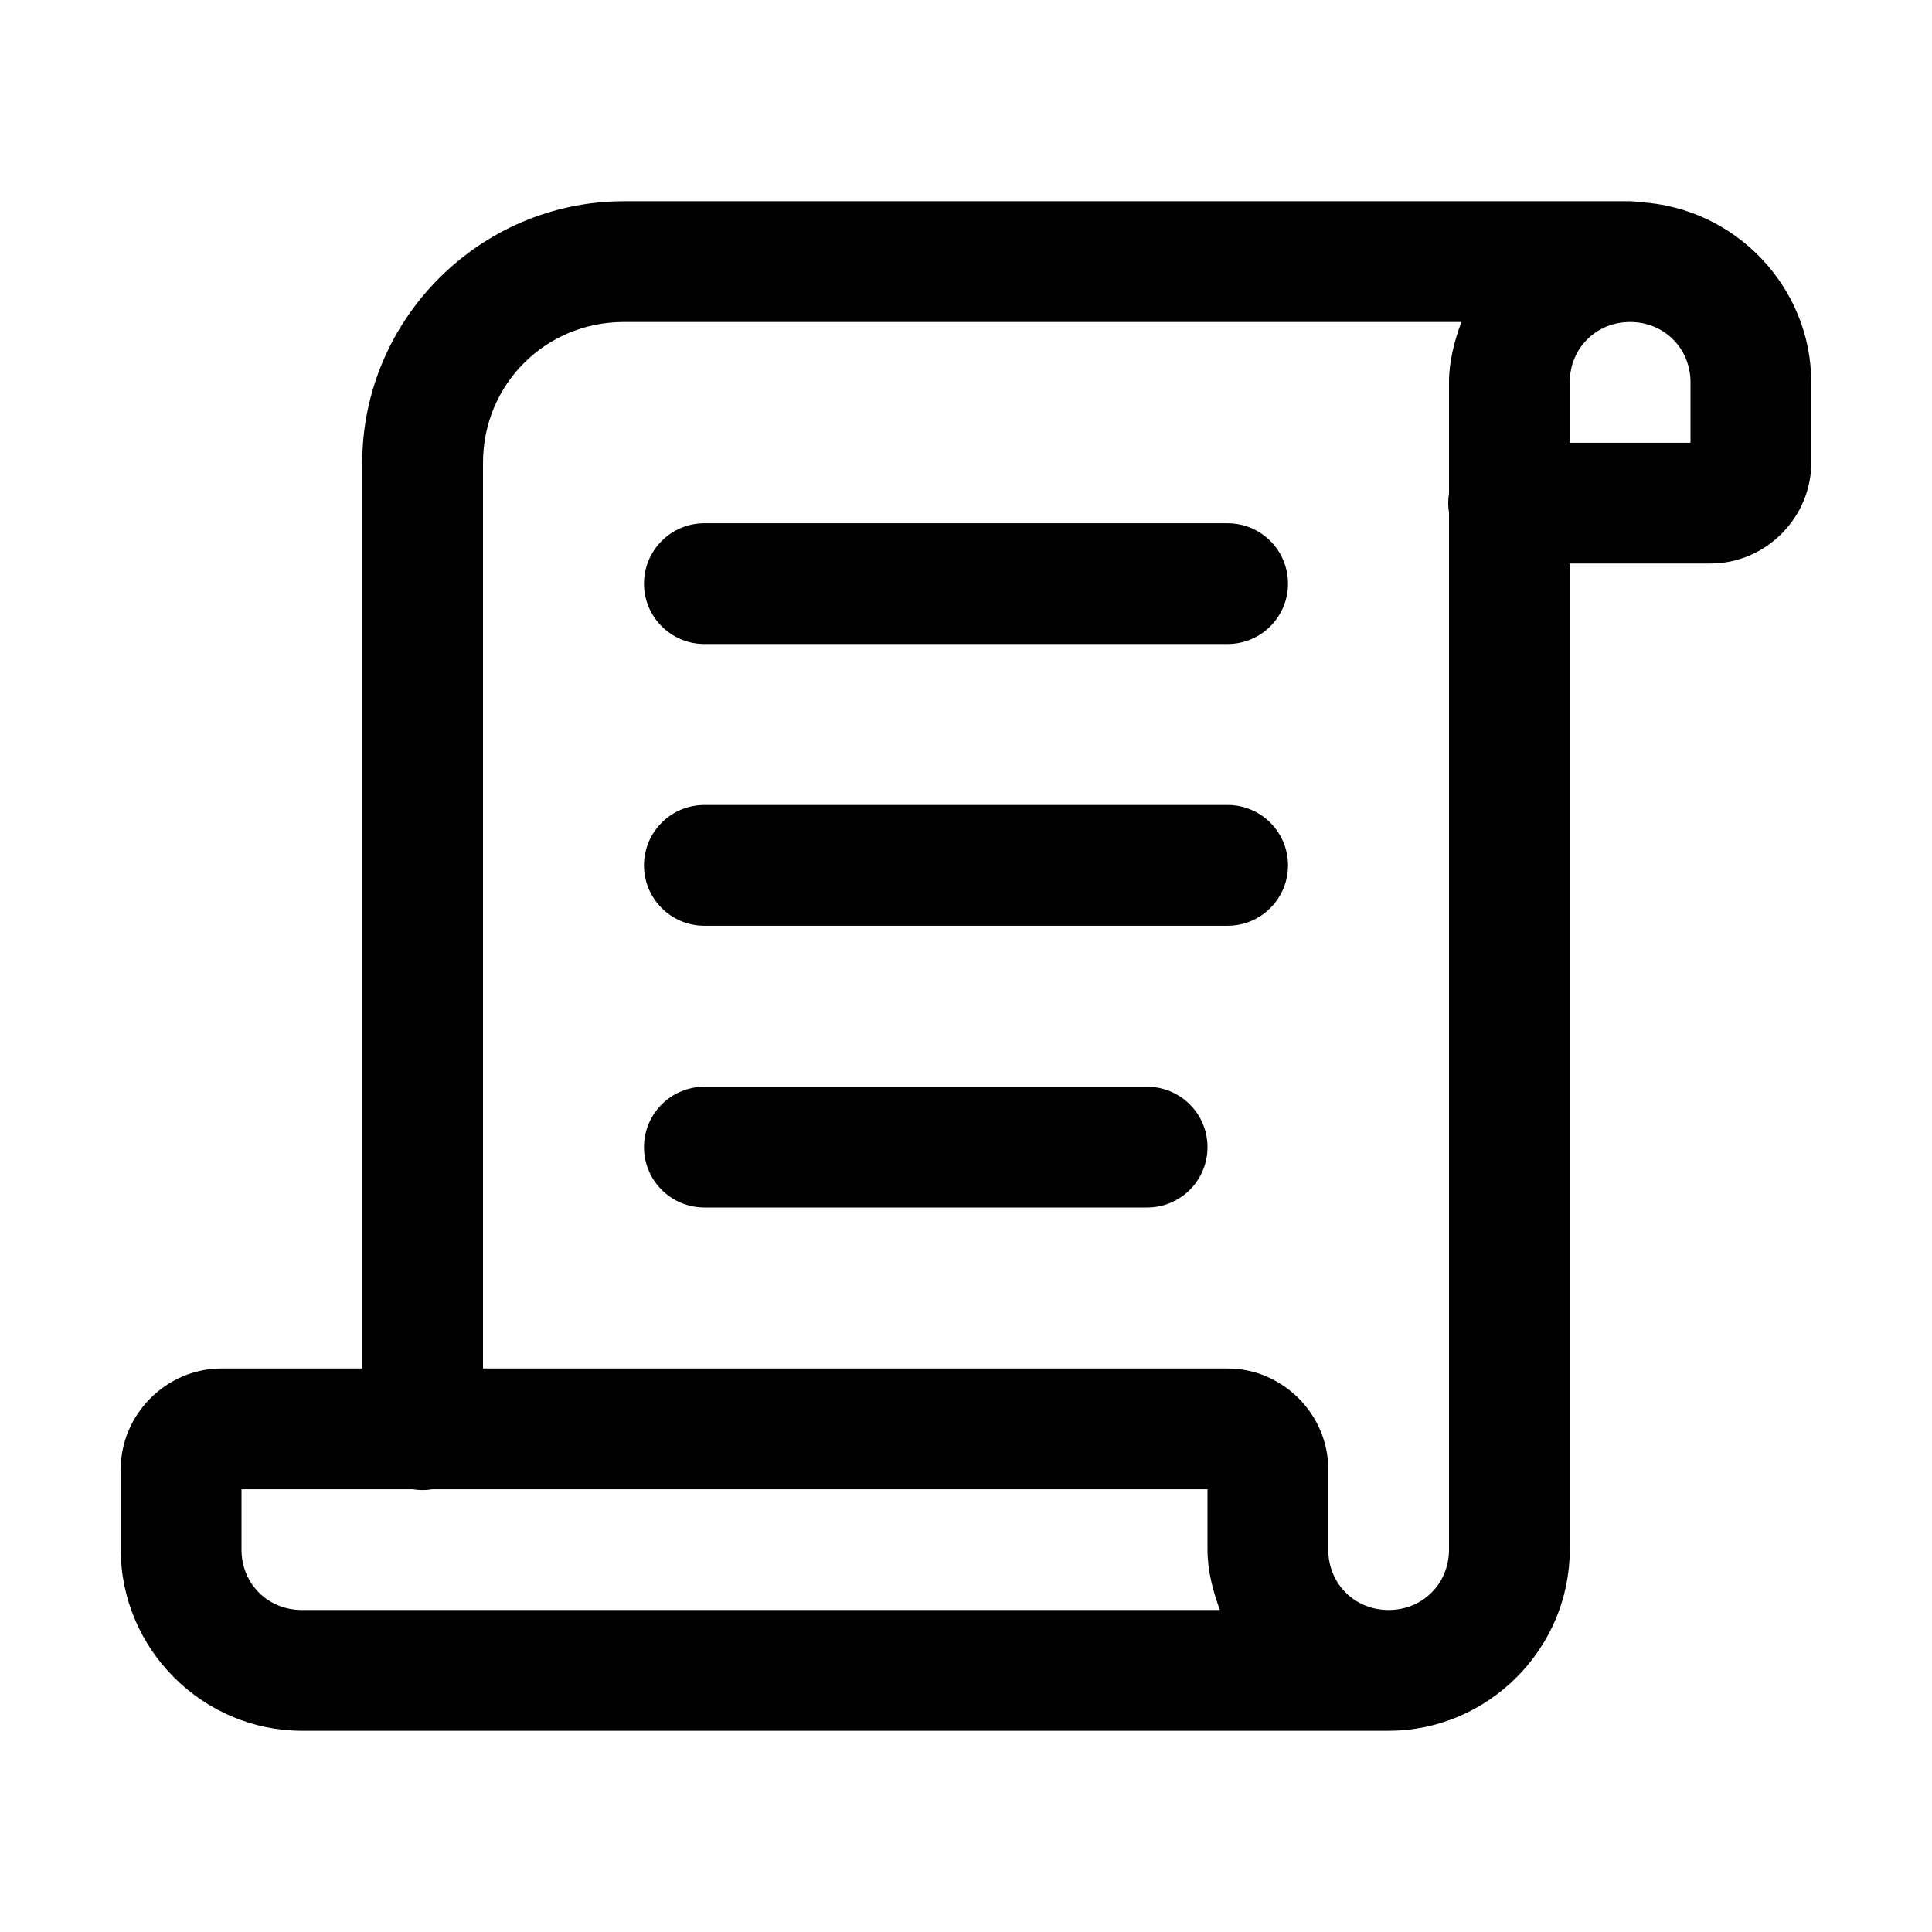
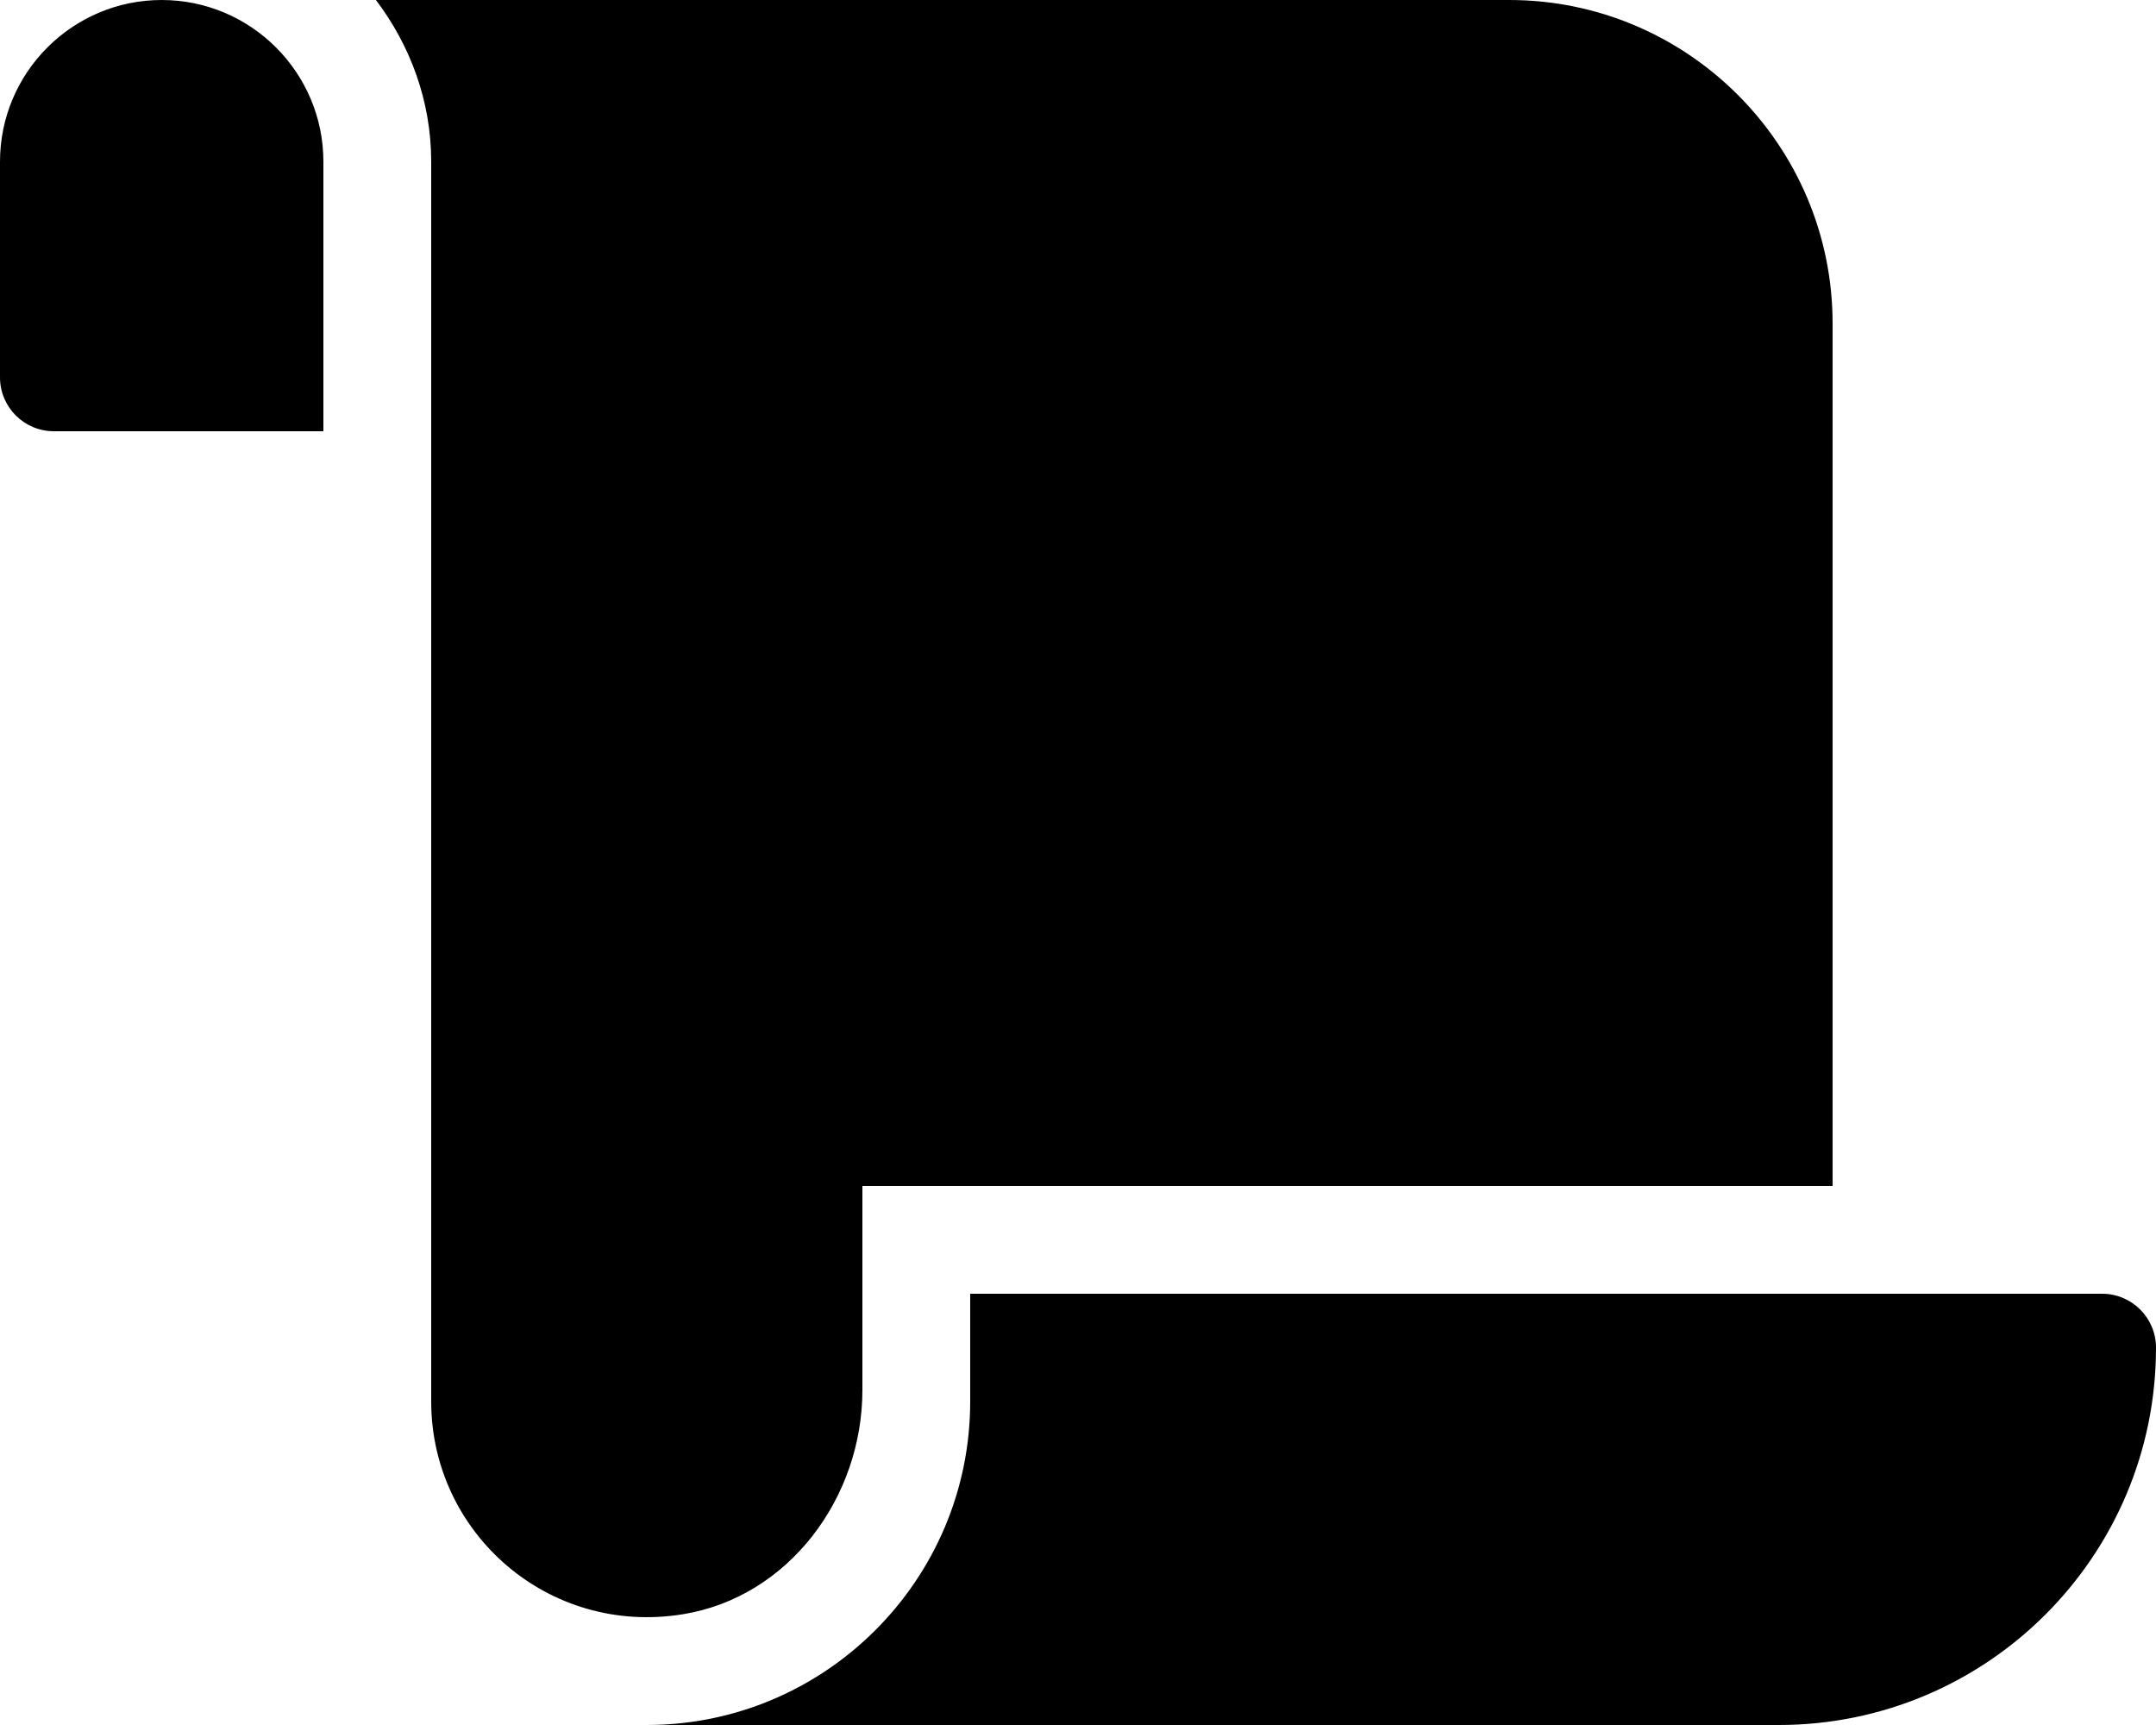
- <svg xmlns="http://www.w3.org/2000/svg" fill="#000000" viewBox="0 0 48 48" width="24px" height="24px">
-   <path d="M 15.5 5 C 11.928 5 9 7.928 9 11.5 L 9 34 L 5.5 34 C 4.136 34 3 35.136 3 36.5 L 3 38.5 C 3 40.968 5.032 43 7.5 43 L 34.5 43 C 36.968 43 39 40.968 39 38.5 L 39 14 L 42.5 14 C 43.864 14 45 12.864 45 11.5 L 45 9.5 C 45 7.113 43.094 5.15 40.736 5.023 A 1.5 1.5 0 0 0 40.5 5 L 15.5 5 z M 15.5 8 L 36.307 8 C 36.135 8.474 36 8.969 36 9.5 L 36 12.254 A 1.5 1.5 0 0 0 36 12.74 L 36 38.5 C 36 39.346 35.346 40 34.5 40 C 33.654 40 33 39.346 33 38.5 L 33 36.5 C 33 35.136 31.864 34 30.5 34 L 12 34 L 12 11.5 C 12 9.55 13.55 8 15.5 8 z M 40.5 8 C 41.346 8 42 8.654 42 9.5 L 42 11 L 39 11 L 39 9.5 C 39 8.654 39.654 8 40.5 8 z M 17.5 13 A 1.5 1.5 0 1 0 17.5 16 L 30.5 16 A 1.5 1.5 0 1 0 30.5 13 L 17.5 13 z M 17.5 20 A 1.5 1.5 0 1 0 17.5 23 L 30.5 23 A 1.5 1.5 0 1 0 30.5 20 L 17.5 20 z M 17.5 27 A 1.5 1.5 0 1 0 17.5 30 L 28.5 30 A 1.5 1.5 0 1 0 28.5 27 L 17.5 27 z M 6 37 L 10.254 37 A 1.5 1.5 0 0 0 10.74 37 L 30 37 L 30 38.5 C 30 39.031 30.135 39.526 30.307 40 L 7.5 40 C 6.654 40 6 39.346 6 38.5 L 6 37 z" />
+ <svg xmlns="http://www.w3.org/2000/svg" aria-hidden="true" focusable="false" data-prefix="fas" data-icon="scroll" role="img" viewBox="0 0 640 512">
+   <path d="M48 0C21.53 0 0 21.53 0 48v64c0 8.84 7.16 16 16 16h80V48C96 21.53 74.47 0 48 0zm208 412.57V352h288V96c0-52.94-43.06-96-96-96H111.59C121.74 13.41 128 29.92 128 48v368c0 38.87 34.65 69.65 74.75 63.12C234.22 474 256 444.46 256 412.57zM288 384v32c0 52.93-43.06 96-96 96h336c61.86 0 112-50.14 112-112 0-8.84-7.16-16-16-16H288z">
+     </path>
</svg>
